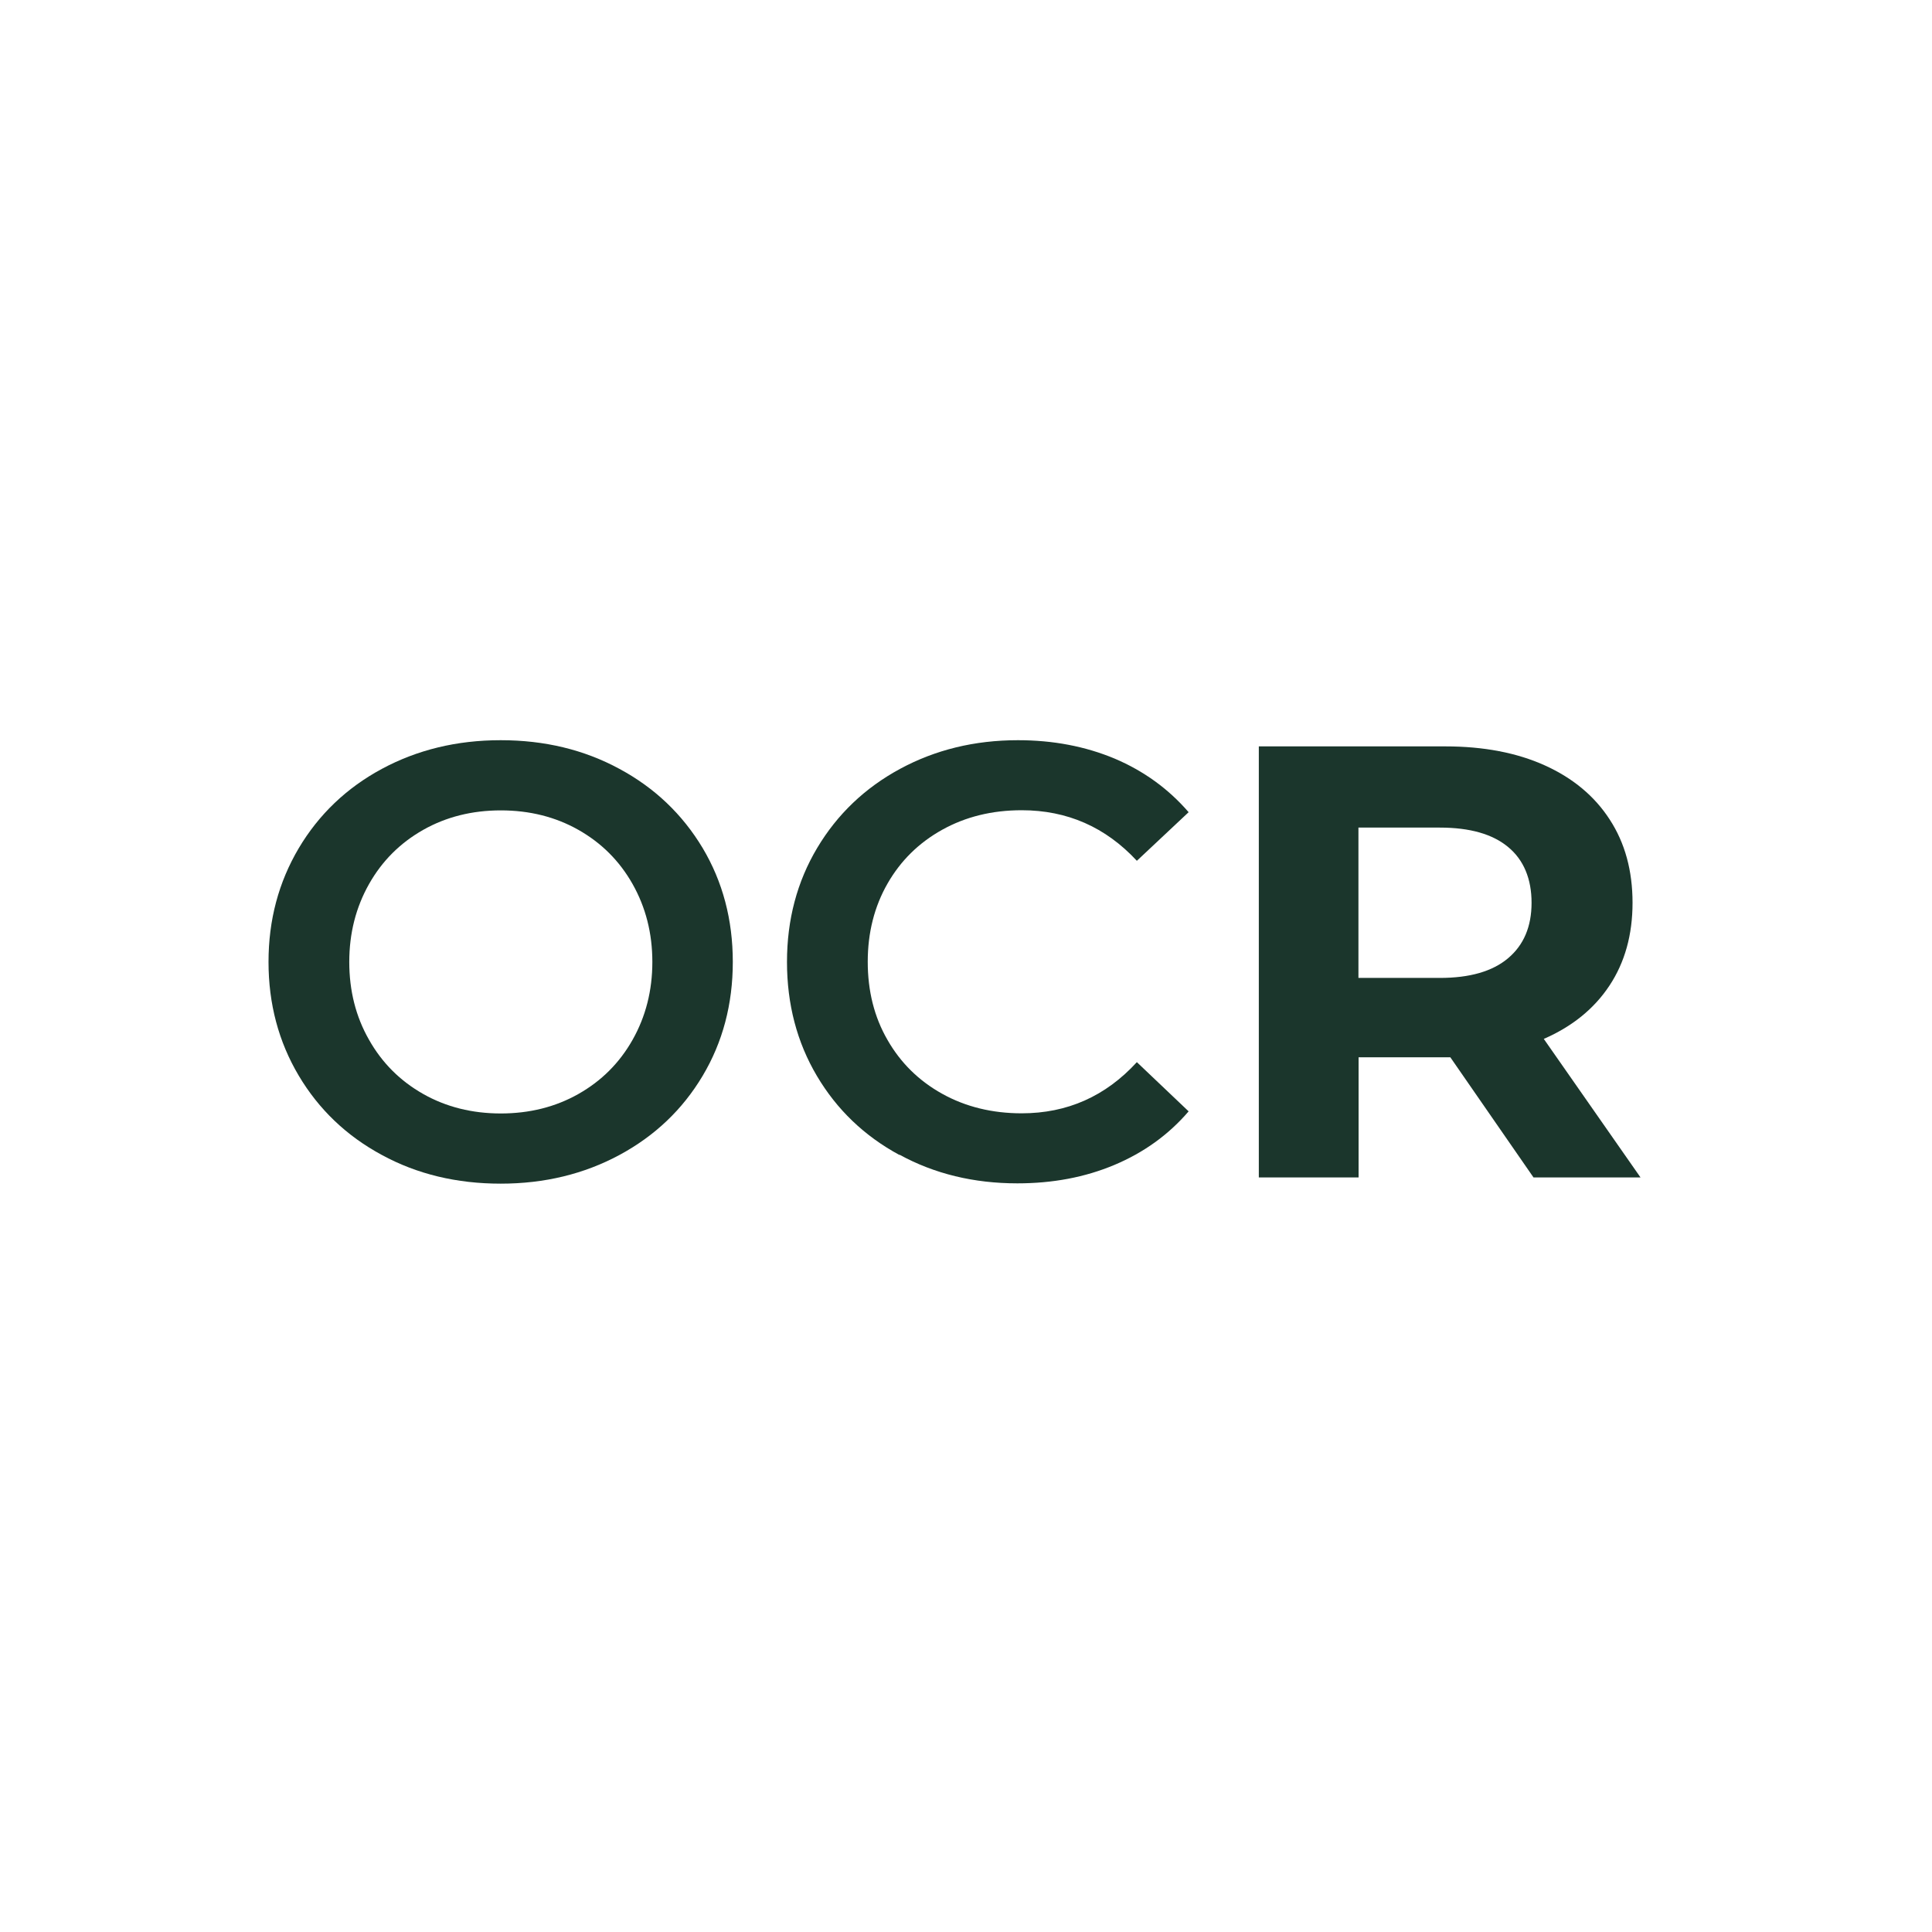
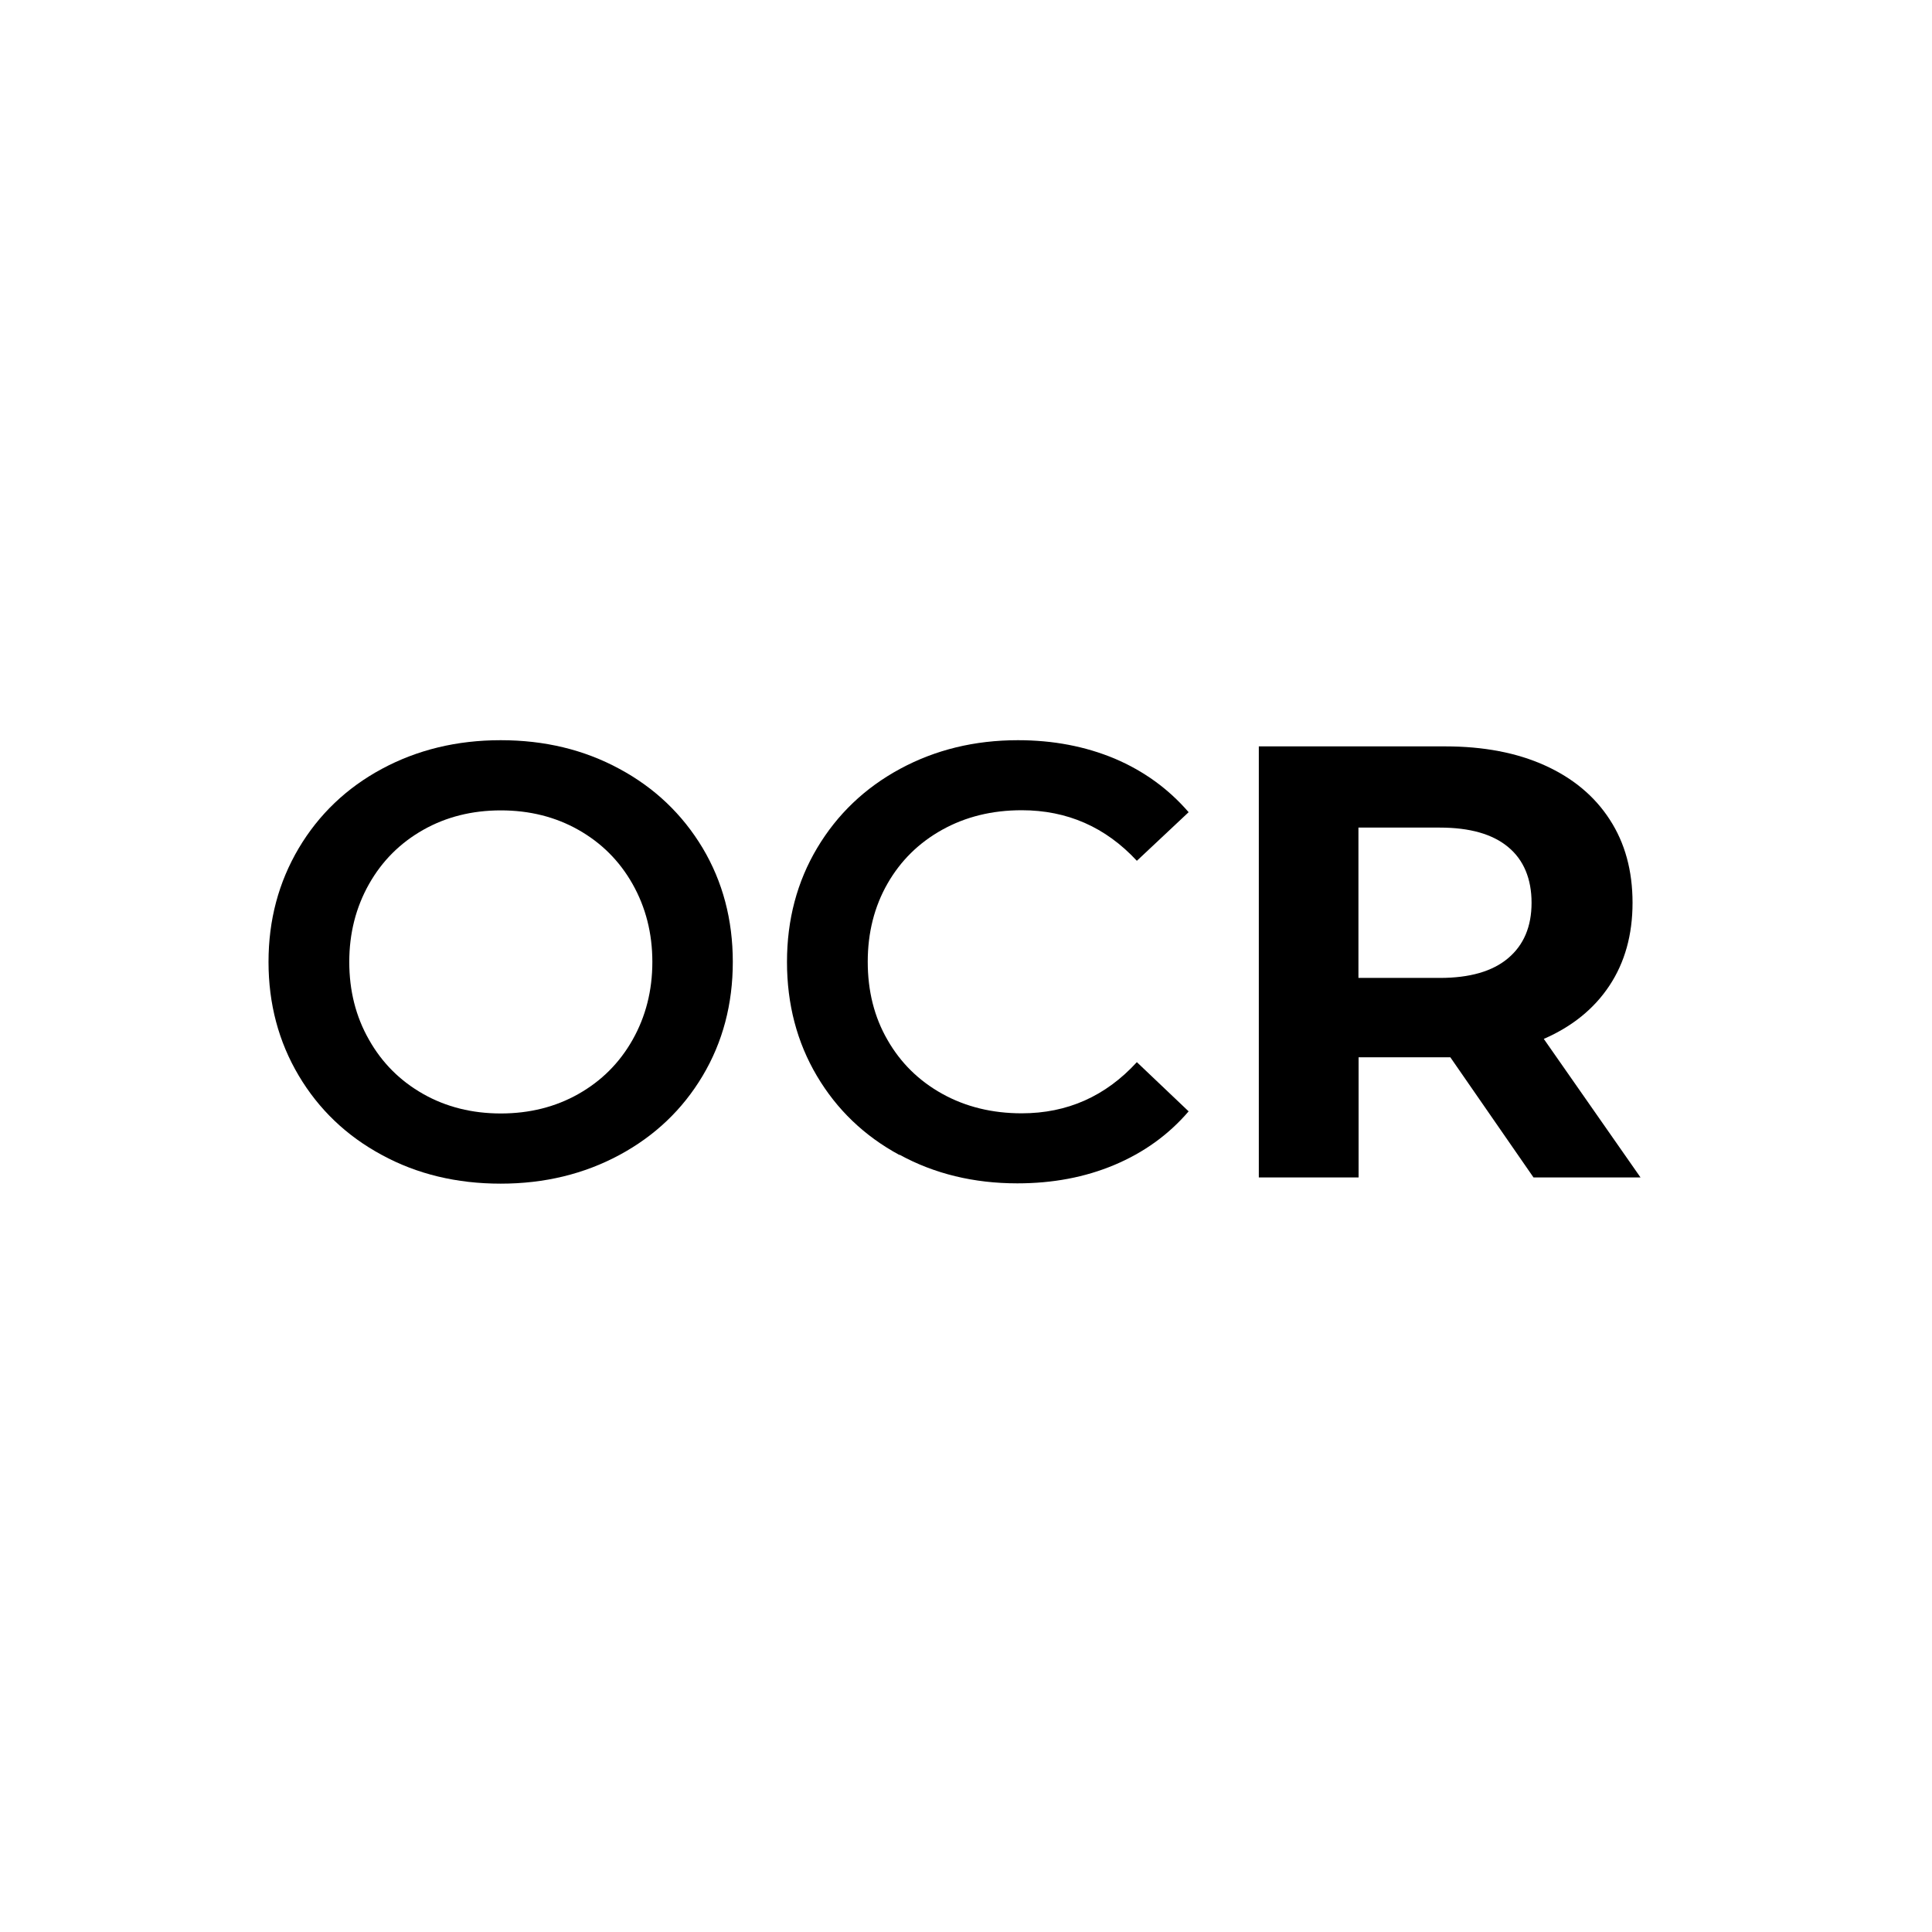
- <svg xmlns="http://www.w3.org/2000/svg" id="h" viewBox="0 0 128 128">
-   <defs>
-     <style>.k{fill:#1b362c;}</style>
-   </defs>
-   <path class="k" d="M25.3,76.52c-2.34-1.26-4.18-3.02-5.51-5.26-1.33-2.24-2-4.75-2-7.53s.67-5.28,2-7.53c1.33-2.24,3.17-4,5.51-5.26,2.34-1.26,4.96-1.9,7.87-1.9s5.53.63,7.87,1.9c2.34,1.26,4.17,3.01,5.51,5.24,1.33,2.23,2,4.75,2,7.55s-.67,5.32-2,7.55c-1.33,2.23-3.17,3.98-5.51,5.24-2.34,1.26-4.96,1.9-7.87,1.9s-5.54-.63-7.87-1.9ZM38.32,72.48c1.52-.86,2.72-2.05,3.59-3.59.87-1.54,1.31-3.26,1.31-5.16s-.44-3.62-1.31-5.16c-.87-1.54-2.07-2.73-3.59-3.59-1.52-.86-3.24-1.29-5.14-1.29s-3.62.43-5.14,1.29c-1.52.86-2.72,2.05-3.59,3.59-.87,1.54-1.31,3.26-1.31,5.16s.43,3.62,1.31,5.16c.87,1.54,2.07,2.73,3.59,3.59,1.52.86,3.24,1.29,5.14,1.29s3.62-.43,5.14-1.29Z" />
-   <path class="k" d="M59.59,76.52c-2.33-1.26-4.15-3.01-5.47-5.24-1.32-2.23-1.98-4.75-1.98-7.55s.67-5.32,2-7.55c1.33-2.23,3.16-3.98,5.49-5.24,2.33-1.26,4.93-1.9,7.81-1.9,2.34,0,4.47.41,6.41,1.22,1.93.82,3.56,2,4.9,3.55l-3.43,3.22c-2.07-2.23-4.61-3.35-7.63-3.35-1.96,0-3.71.43-5.26,1.29-1.55.86-2.76,2.05-3.63,3.57-.87,1.52-1.31,3.25-1.31,5.18s.43,3.66,1.31,5.18c.87,1.52,2.08,2.71,3.63,3.57,1.55.86,3.31,1.29,5.26,1.29,3.02,0,5.56-1.13,7.63-3.39l3.43,3.26c-1.33,1.55-2.97,2.73-4.92,3.55-1.95.82-4.09,1.22-6.43,1.22-2.88,0-5.49-.63-7.81-1.9Z" />
-   <path class="k" d="M101.6,78.01l-5.51-7.96h-6.08v7.96h-6.61v-28.56h12.36c2.53,0,4.73.42,6.59,1.26,1.86.84,3.3,2.04,4.3,3.59,1.01,1.55,1.51,3.39,1.51,5.51s-.51,3.95-1.53,5.49c-1.02,1.54-2.47,2.71-4.35,3.53l6.41,9.18h-7.1ZM99.92,56.12c-1.03-.86-2.54-1.29-4.53-1.29h-5.39v9.96h5.39c1.98,0,3.49-.43,4.53-1.31,1.03-.87,1.55-2.09,1.55-3.67s-.52-2.84-1.55-3.69Z" />
+ <svg xmlns="http://www.w3.org/2000/svg" viewBox="0 0 128 128">
+   <path d="M25.3,76.52c-2.34-1.26-4.18-3.02-5.51-5.26-1.33-2.24-2-4.75-2-7.53s.67-5.28,2-7.53c1.33-2.24,3.17-4,5.51-5.26,2.34-1.26,4.96-1.9,7.87-1.9s5.53.63,7.87,1.9c2.34,1.26,4.17,3.01,5.51,5.24,1.33,2.23,2,4.75,2,7.55s-.67,5.32-2,7.55c-1.33,2.23-3.17,3.98-5.51,5.24-2.34,1.26-4.96,1.9-7.87,1.9s-5.54-.63-7.87-1.9ZM38.32,72.48c1.52-.86,2.72-2.05,3.59-3.59.87-1.54,1.31-3.26,1.31-5.16s-.44-3.62-1.31-5.16c-.87-1.54-2.07-2.73-3.59-3.59-1.52-.86-3.24-1.29-5.14-1.29s-3.62.43-5.14,1.29c-1.52.86-2.72,2.05-3.59,3.59-.87,1.54-1.31,3.26-1.31,5.16s.43,3.62,1.31,5.16c.87,1.54,2.07,2.73,3.59,3.59,1.52.86,3.24,1.29,5.14,1.29s3.62-.43,5.14-1.29Z" />
+   <path d="M59.59,76.52c-2.33-1.26-4.15-3.01-5.47-5.24-1.32-2.23-1.98-4.75-1.98-7.55s.67-5.32,2-7.55c1.33-2.23,3.16-3.98,5.49-5.24,2.33-1.26,4.93-1.9,7.81-1.9,2.34,0,4.47.41,6.41,1.22,1.93.82,3.56,2,4.9,3.55l-3.43,3.22c-2.07-2.23-4.61-3.35-7.63-3.35-1.96,0-3.71.43-5.26,1.29-1.55.86-2.76,2.05-3.63,3.57-.87,1.52-1.31,3.25-1.31,5.18s.43,3.66,1.31,5.18c.87,1.52,2.08,2.71,3.63,3.57,1.55.86,3.31,1.29,5.26,1.29,3.02,0,5.56-1.13,7.63-3.39l3.43,3.26c-1.33,1.55-2.97,2.73-4.92,3.55-1.95.82-4.09,1.22-6.43,1.22-2.88,0-5.49-.63-7.81-1.9Z" />
+   <path d="M101.6,78.01l-5.51-7.96h-6.08v7.96h-6.61v-28.56h12.36c2.53,0,4.73.42,6.59,1.26,1.86.84,3.3,2.04,4.3,3.59,1.01,1.55,1.51,3.39,1.51,5.51s-.51,3.95-1.53,5.49c-1.02,1.54-2.47,2.71-4.35,3.53l6.41,9.18h-7.1ZM99.92,56.12c-1.03-.86-2.54-1.29-4.53-1.29h-5.39v9.96h5.39c1.98,0,3.49-.43,4.53-1.31,1.03-.87,1.55-2.09,1.55-3.67s-.52-2.84-1.55-3.69Z" />
</svg>
